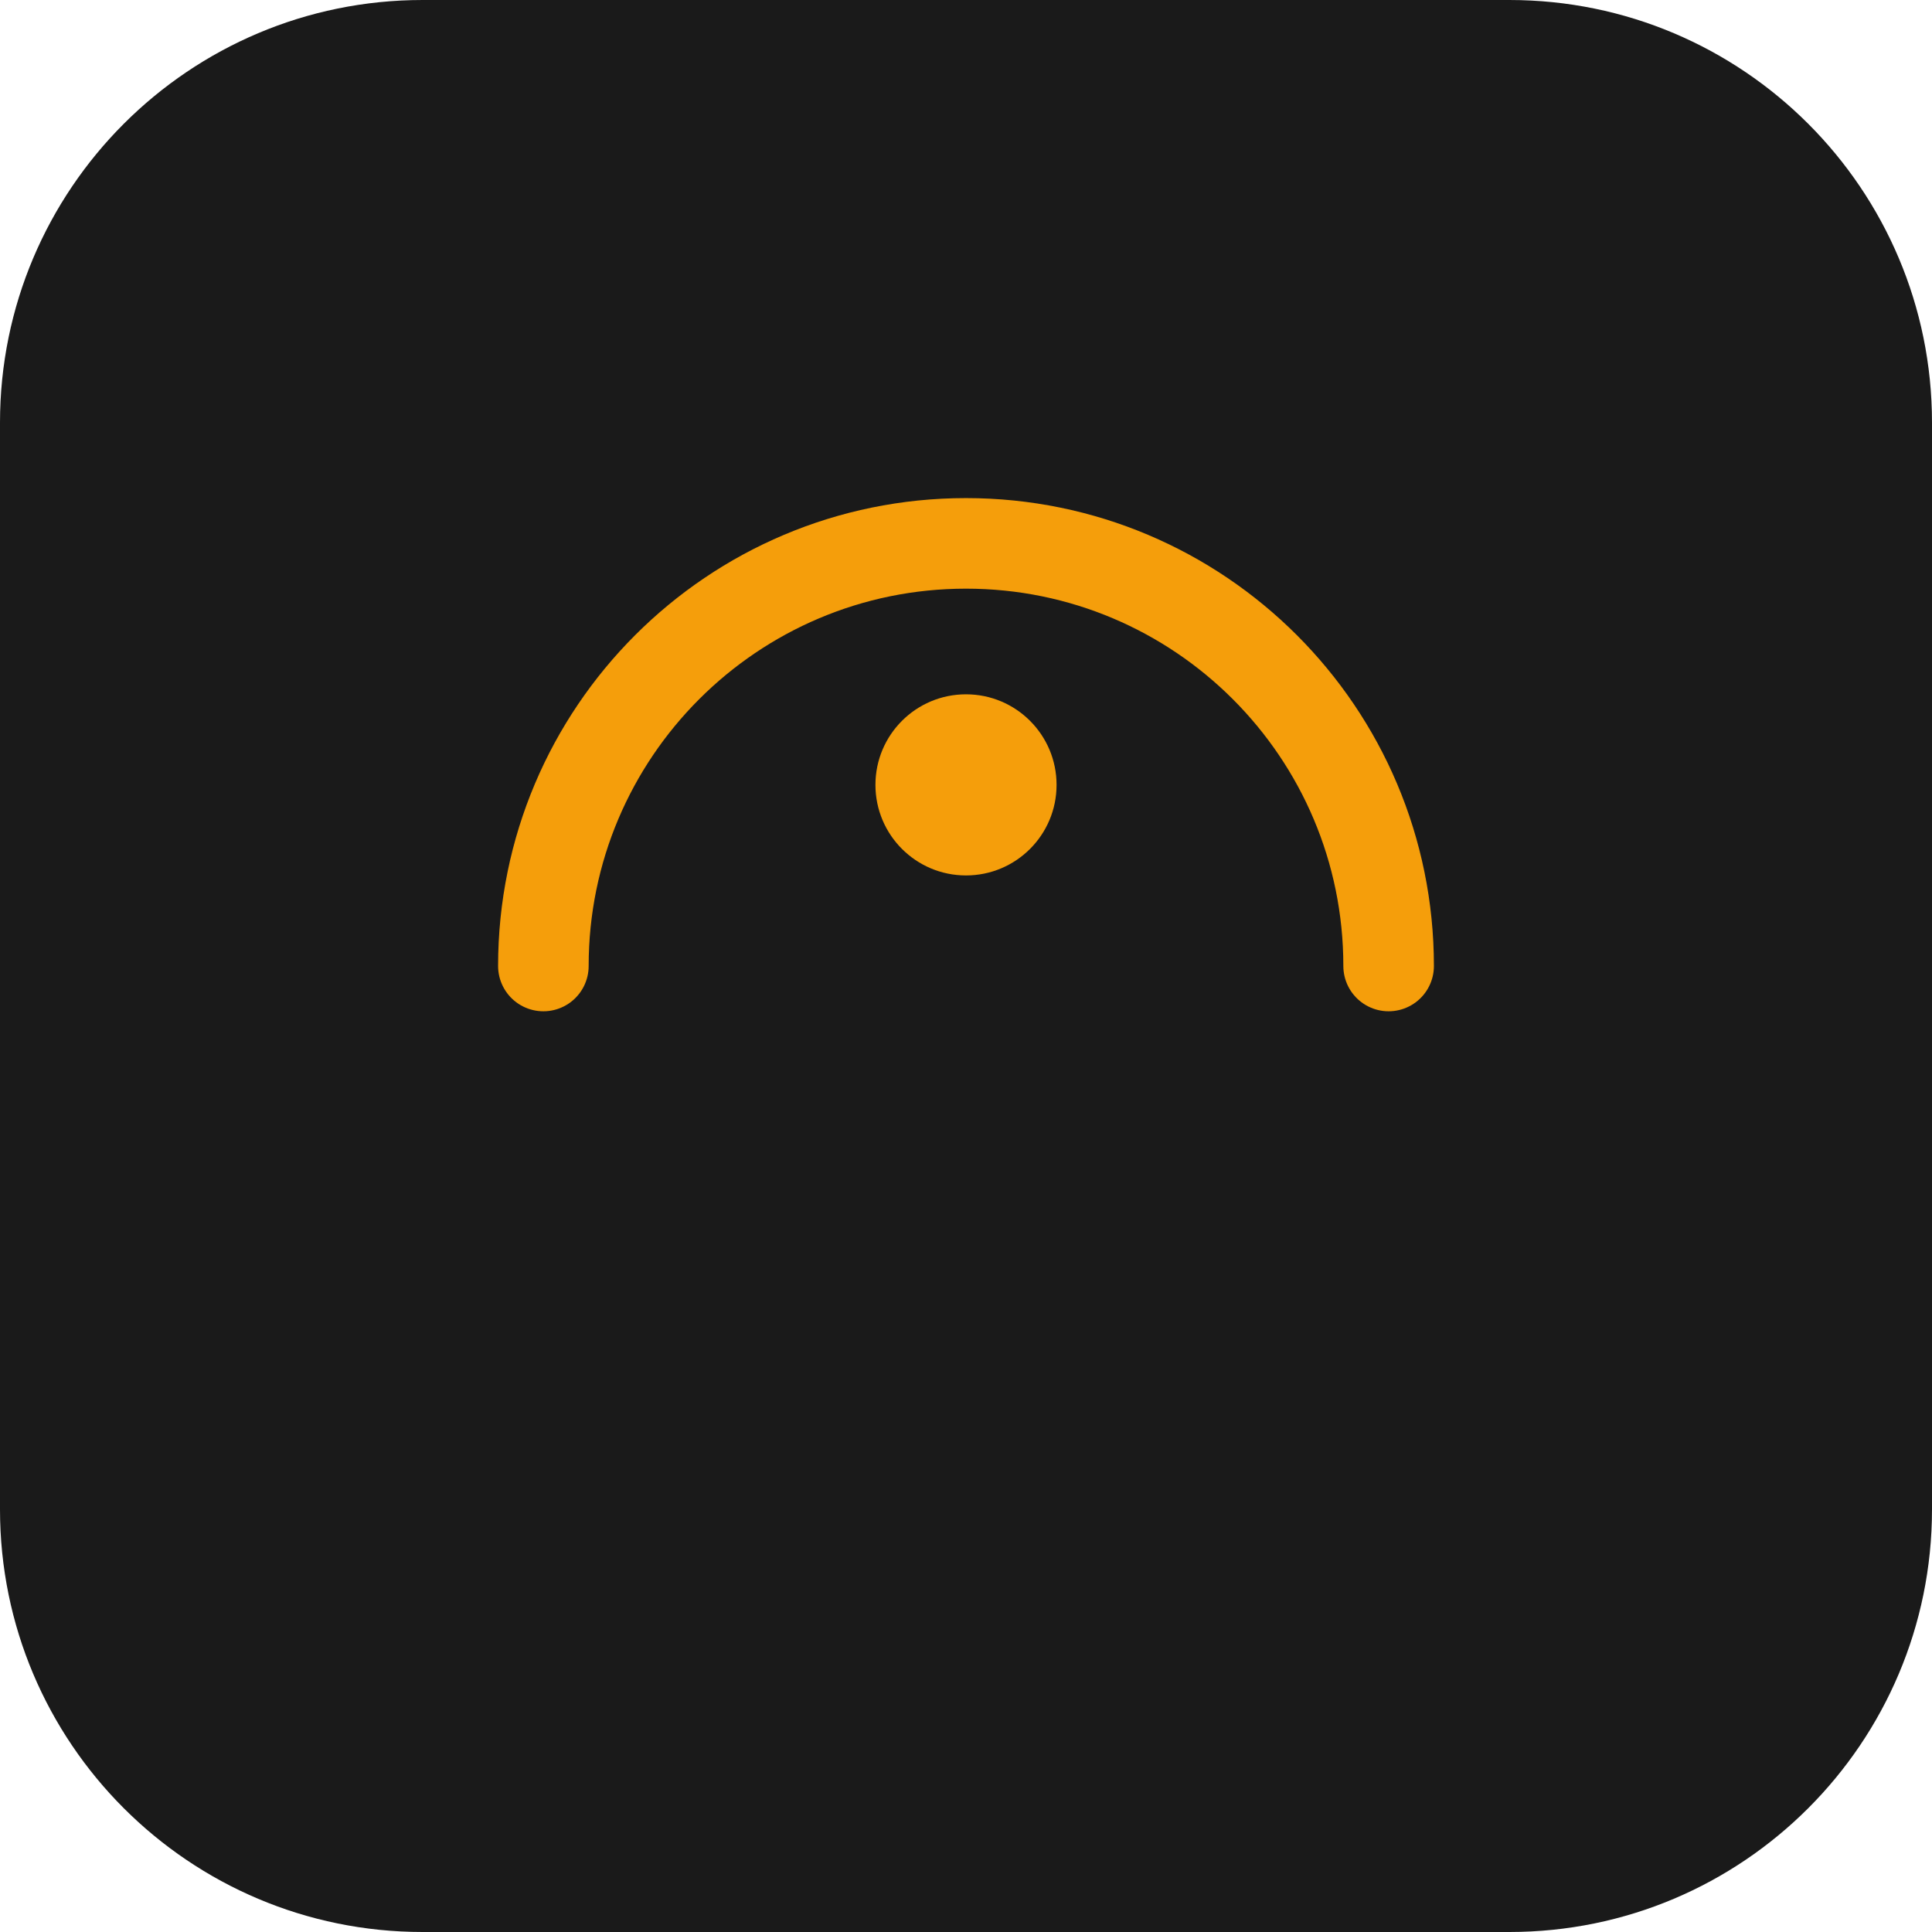
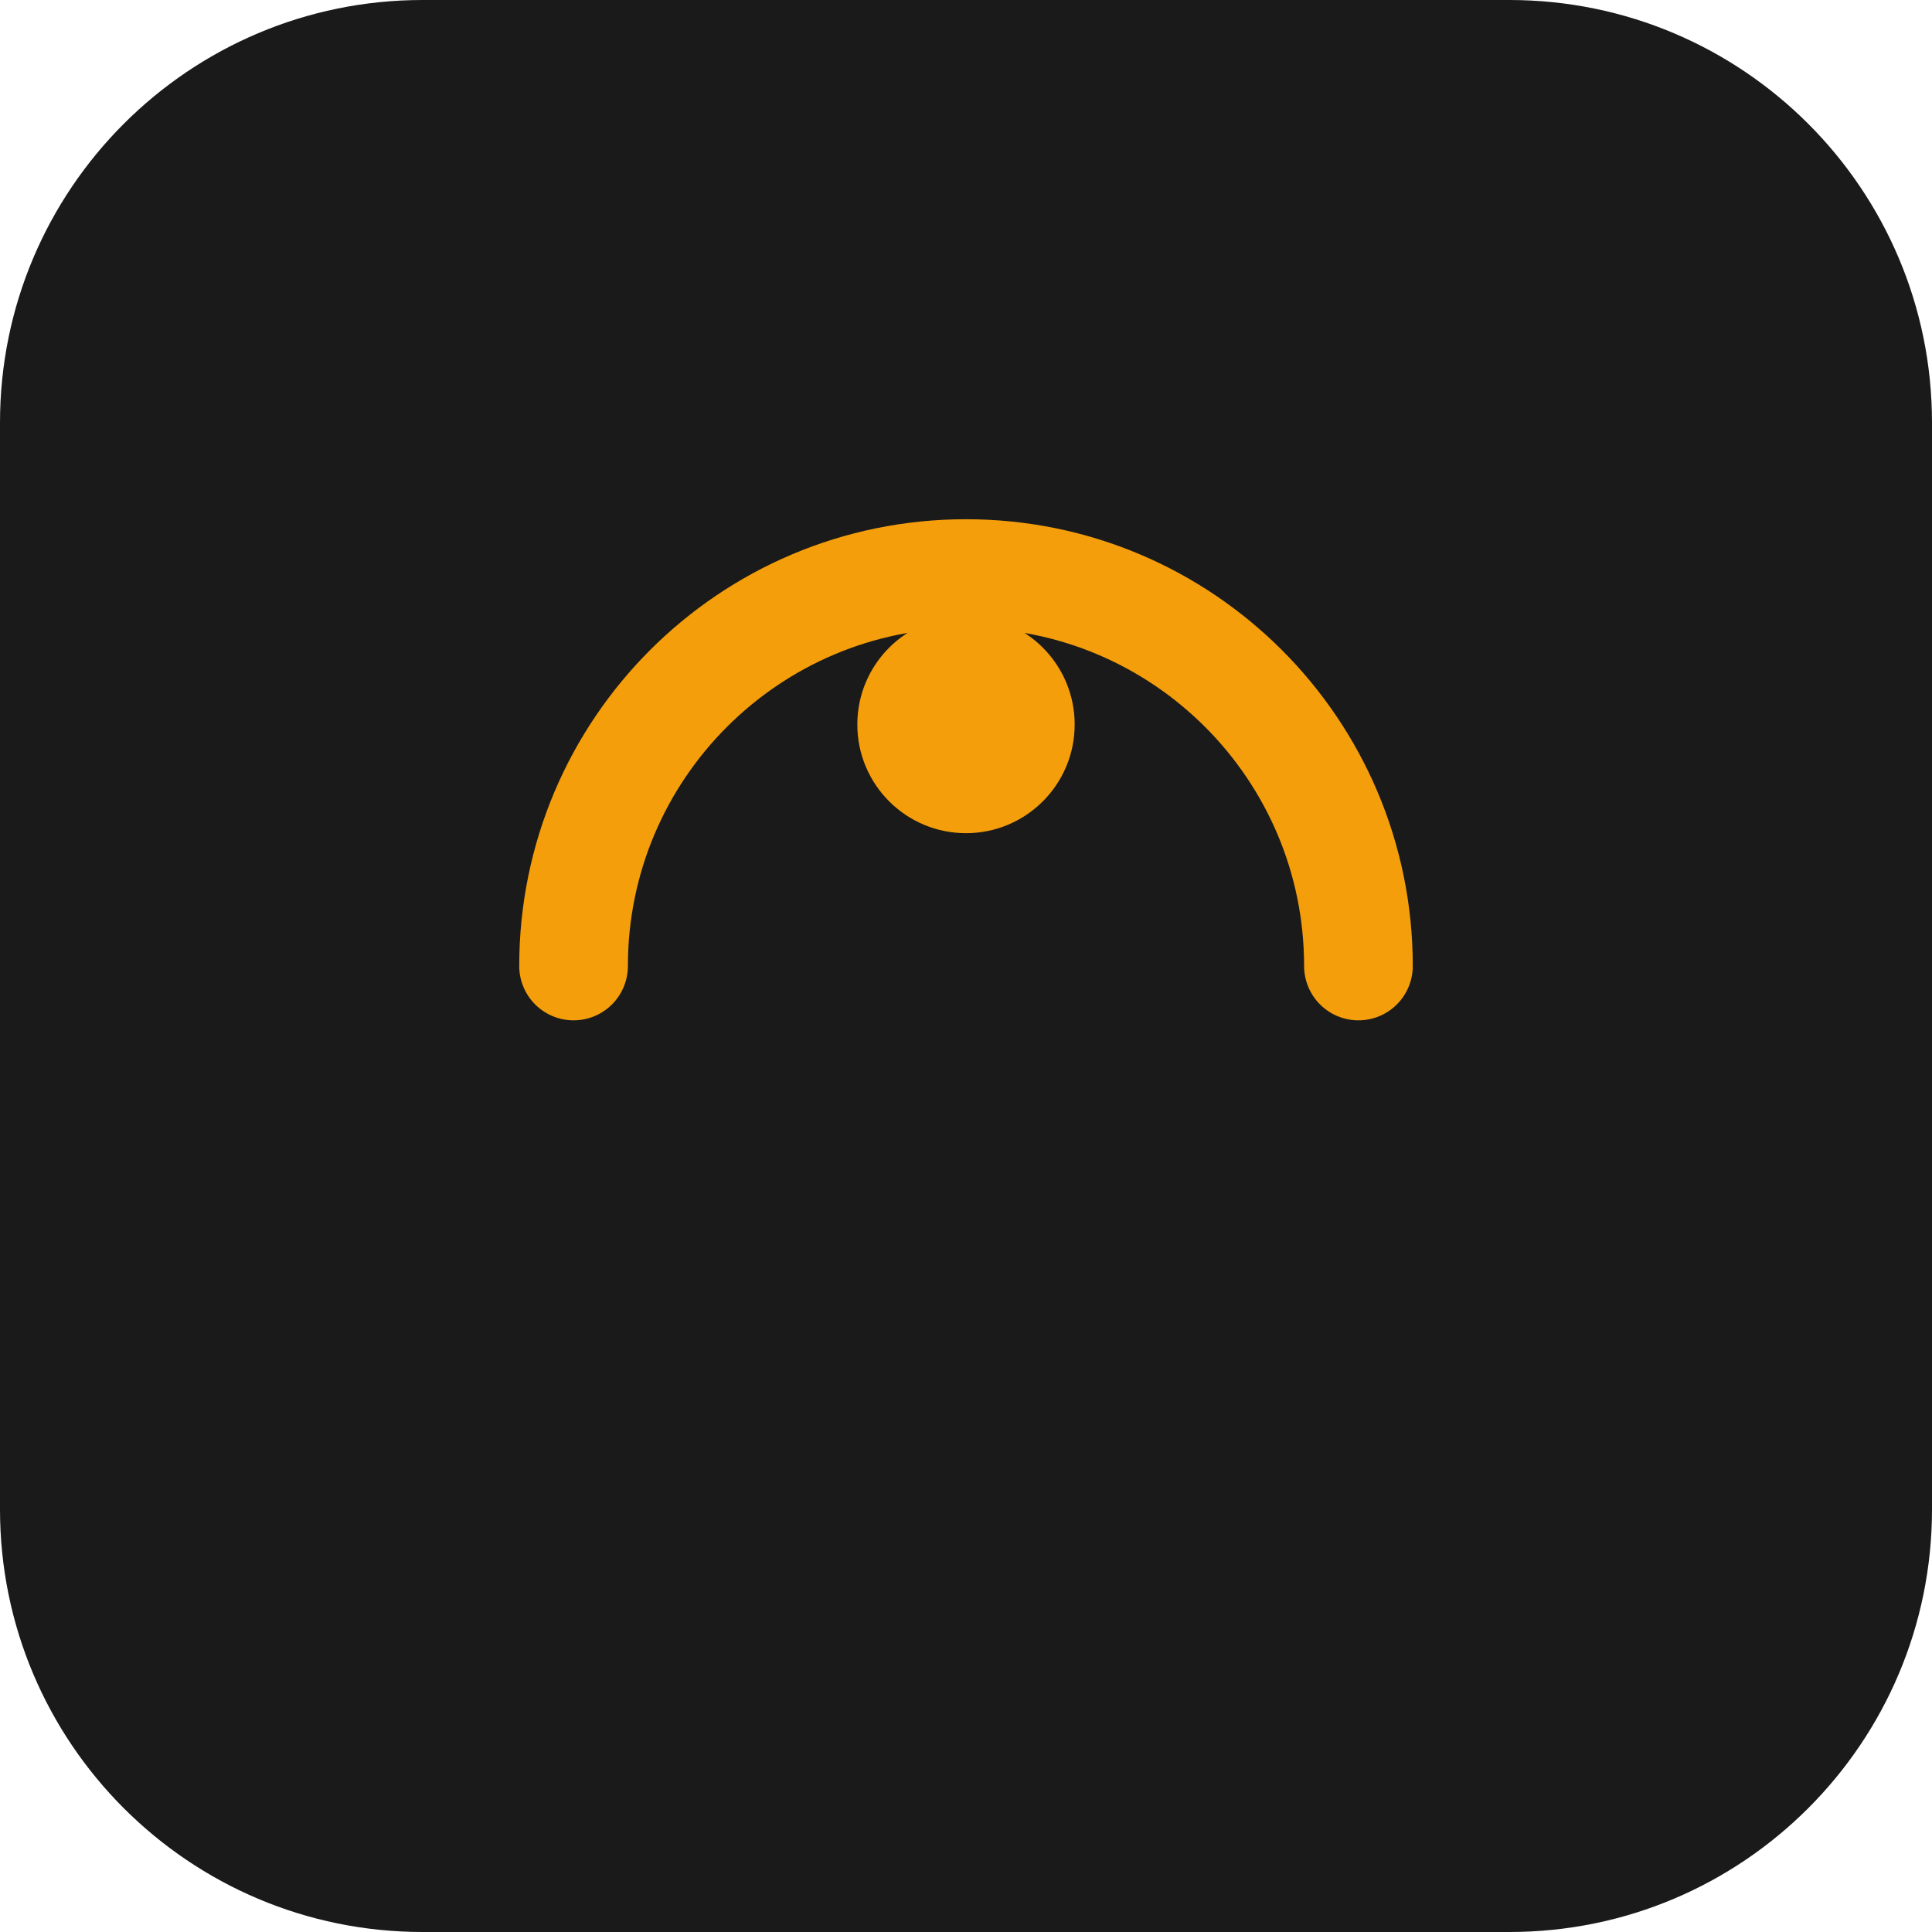
<svg xmlns="http://www.w3.org/2000/svg" viewBox="0 0 32 32" fill="none">
  <rect x="0" y="0" width="32" height="32" rx="7" fill="#1A1A1A" />
-   <path d="M 9 16 A 6 6 0 1 1 23 16" stroke="#F59E0B" stroke-width="1.5" stroke-linecap="round" />
-   <circle cx="16" cy="13" r="1.5" fill="#F59E0B" />
+   <path d="M 9.5 16 A 6.5 6.5 0 1 1 22.5 16" stroke="#F59E0B" stroke-width="1.8" stroke-linecap="round" fill="none" />
+   <circle cx="16" cy="12" r="1.8" fill="#F59E0B" />
</svg>
